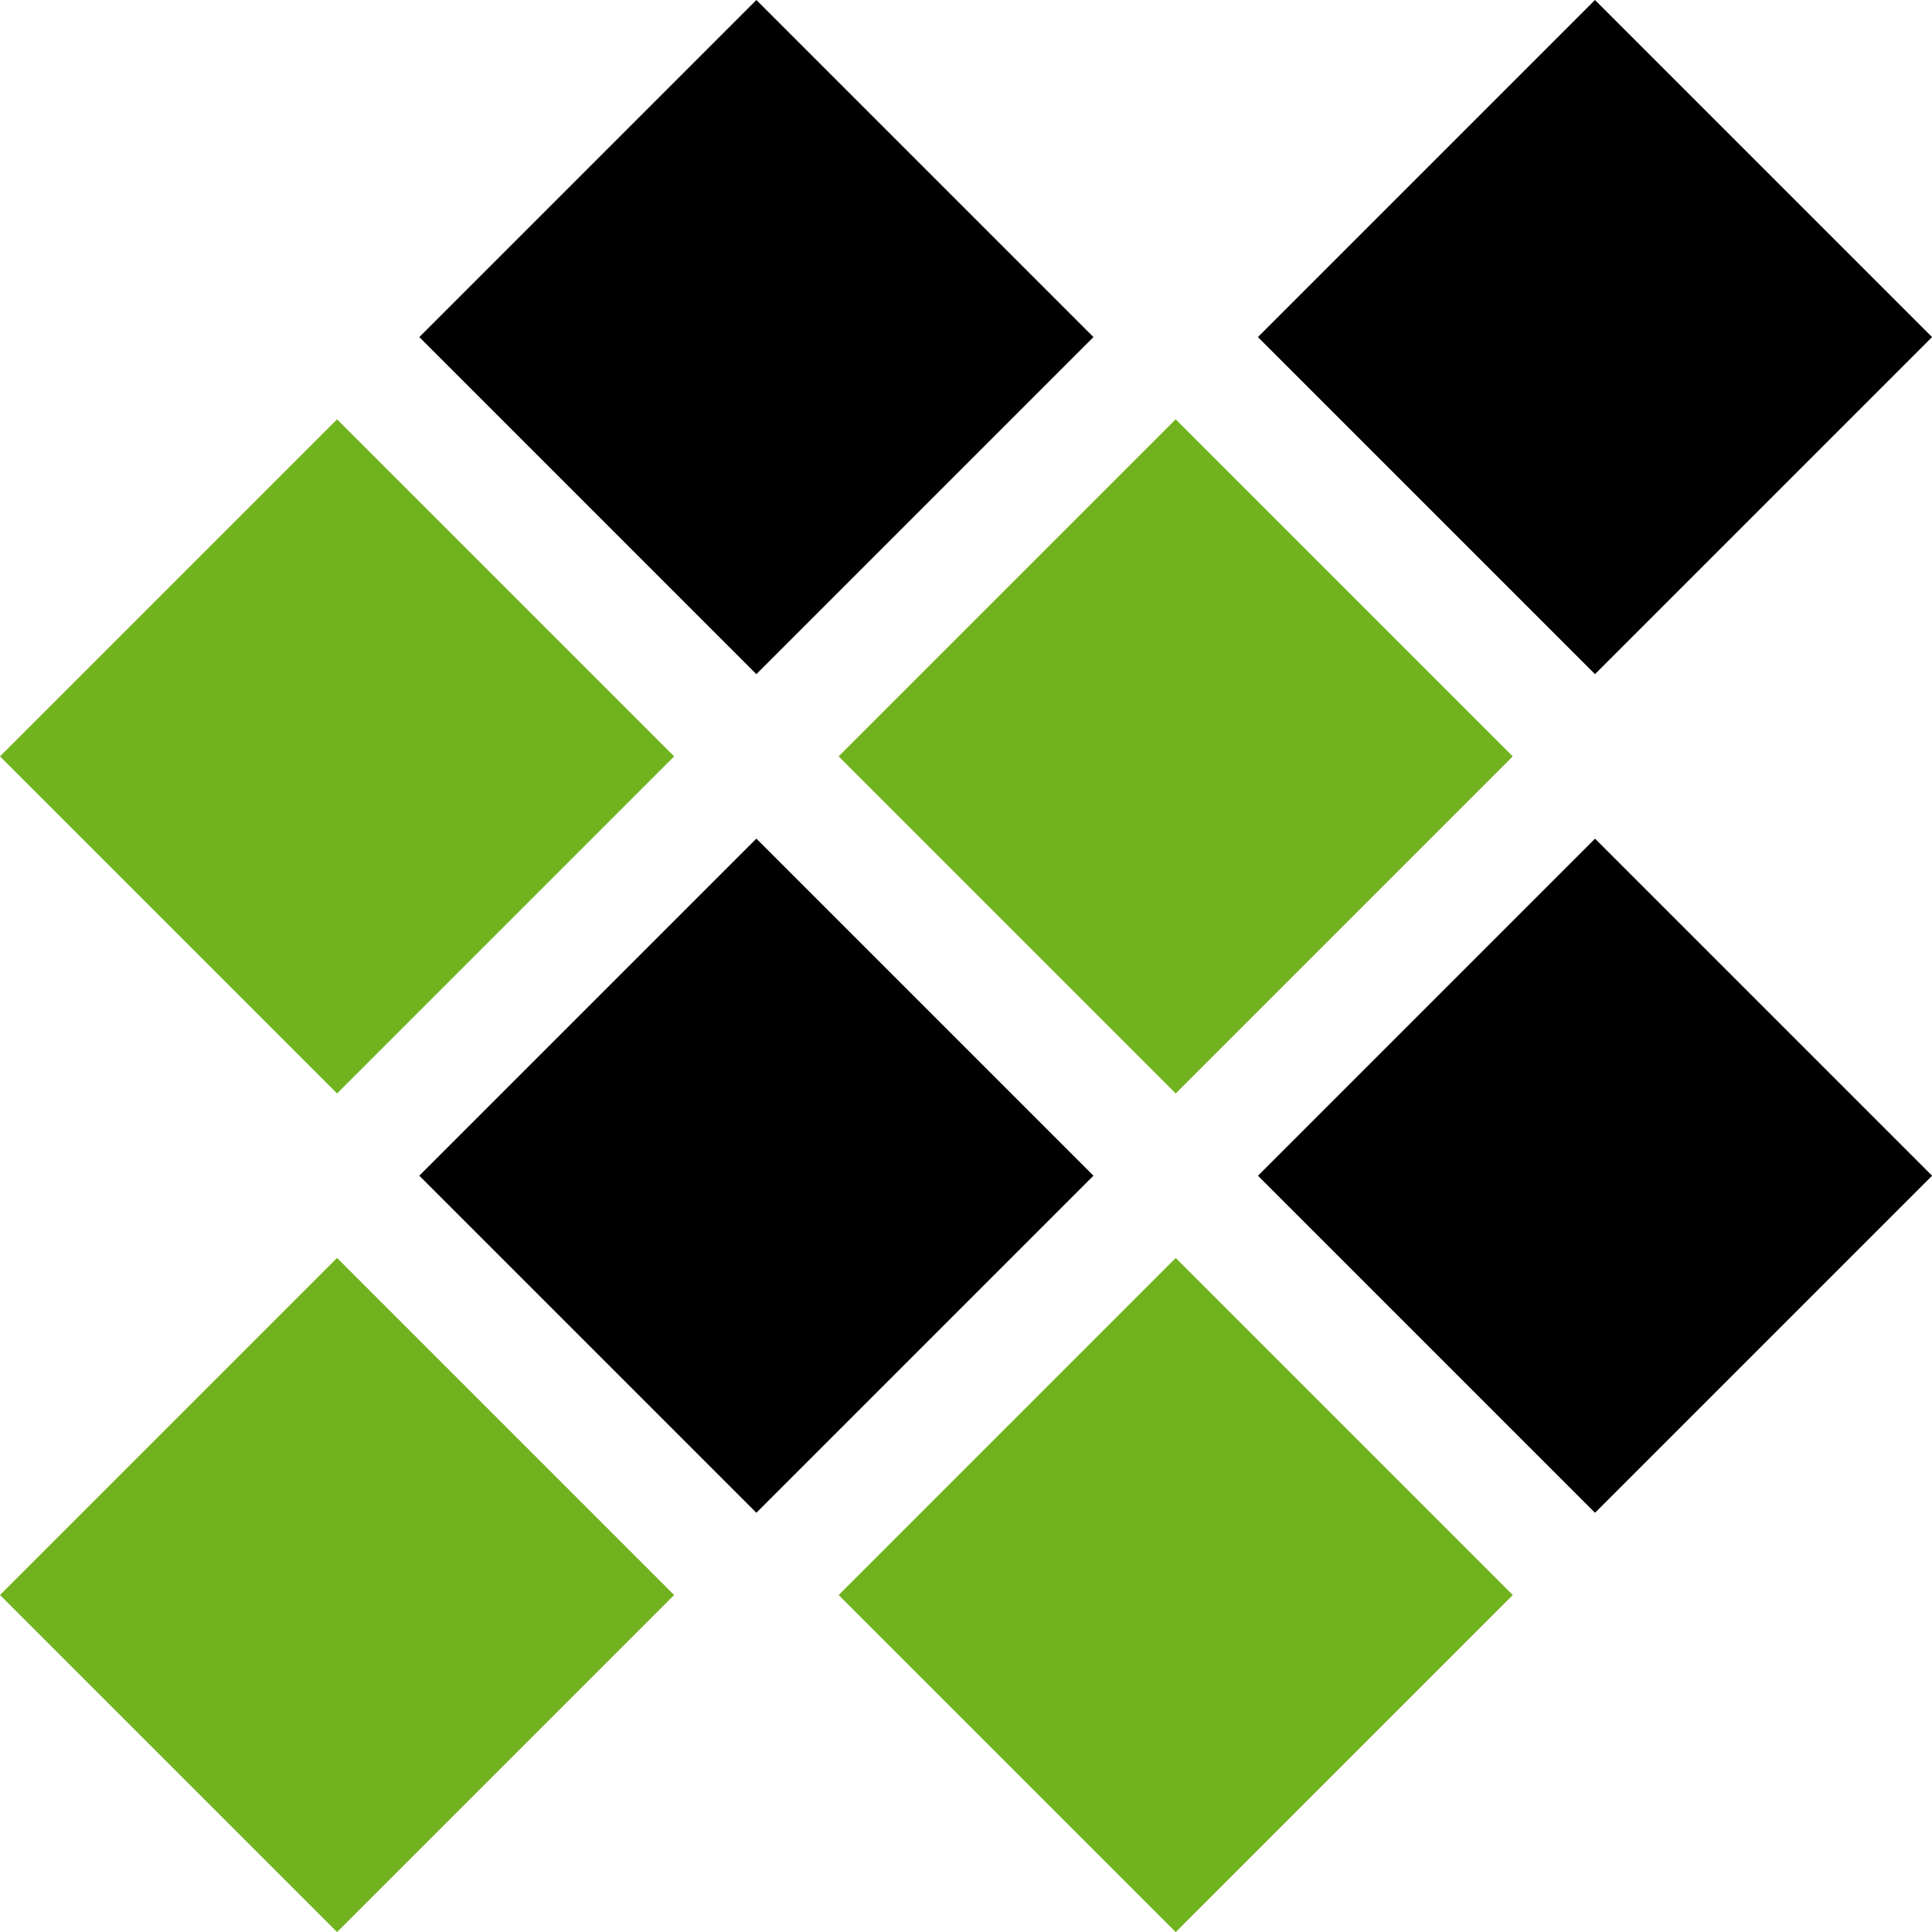
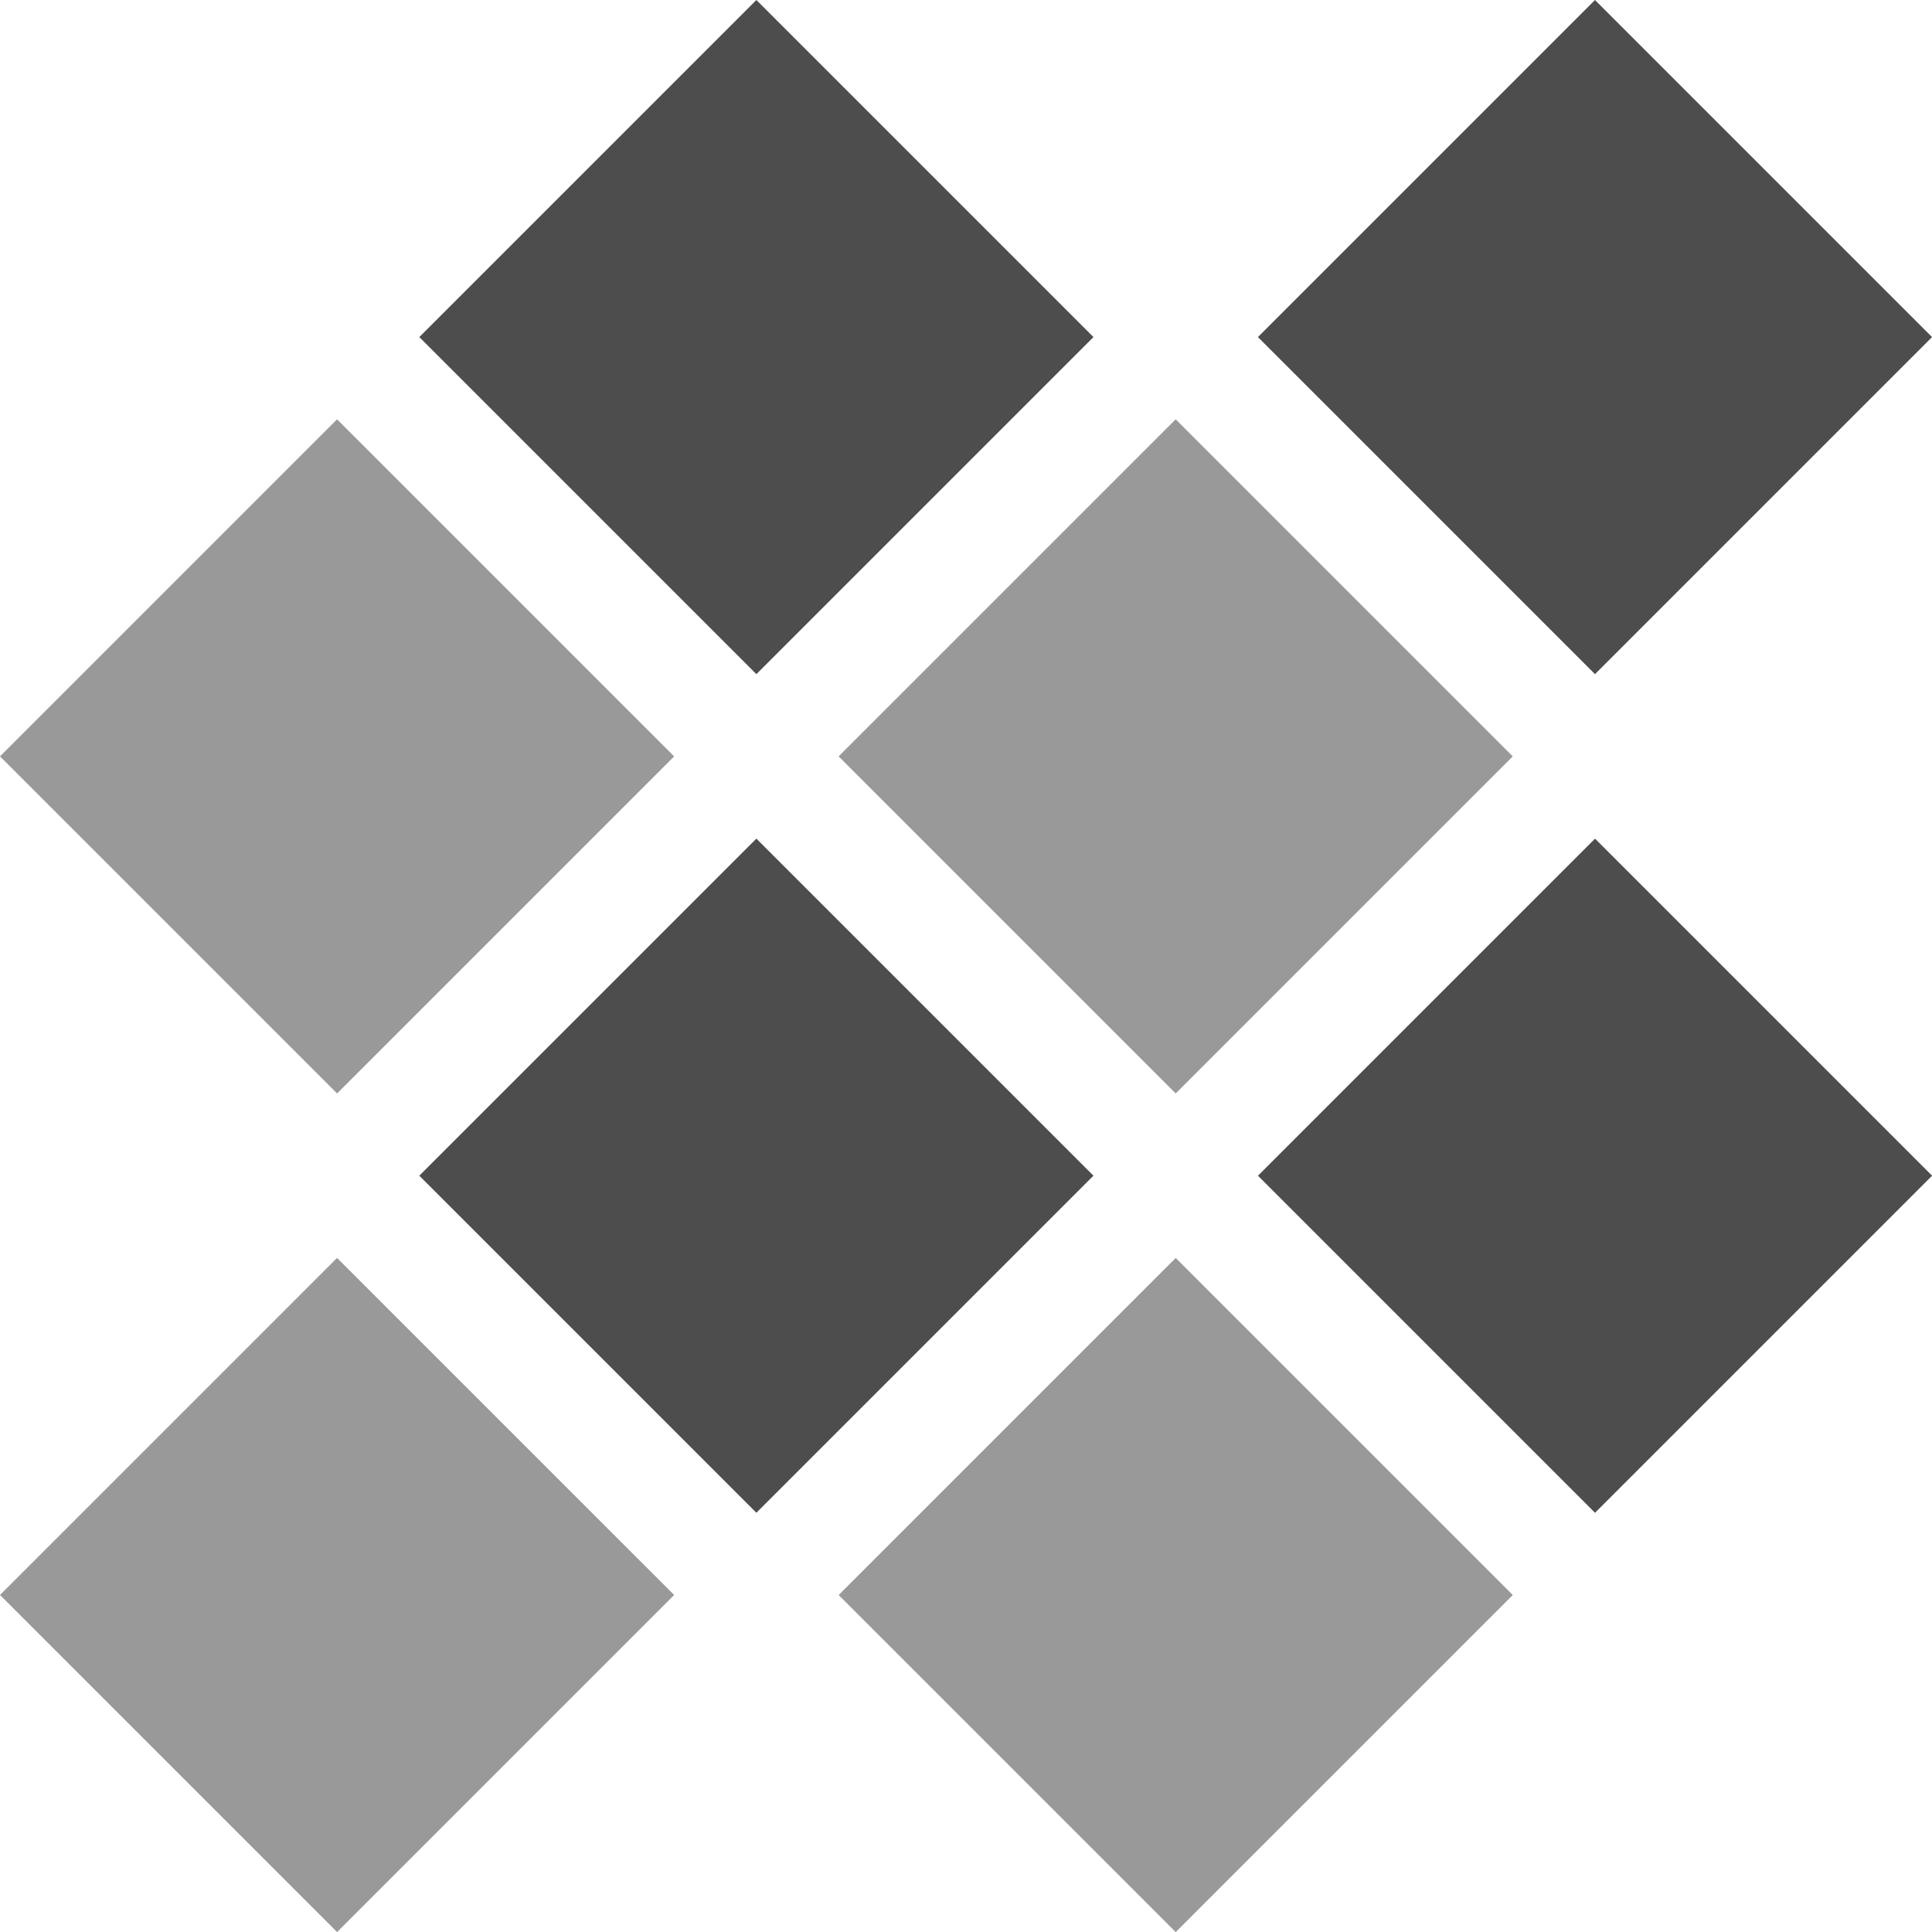
<svg xmlns="http://www.w3.org/2000/svg" width="131.84mm" height="131.84mm" version="1.1" viewBox="0 0 131.84 131.84">
  <g transform="translate(-23.356 -17.029)">
-     <rect transform="rotate(-45)" x="-32.024" y="65.054" width="32.529" height="32.529" fill="#71b21f" />
-     <rect transform="rotate(-45)" x="-72.49" y="105.52" width="32.529" height="32.529" fill="#71b21f" />
-     <rect transform="rotate(-45)" x="-32.024" y="105.52" width="32.529" height="32.529" />
-     <rect transform="rotate(-45)" x="8.442" y="65.054" width="32.529" height="32.529" />
-     <rect transform="rotate(-45)" x="8.442" y="105.52" width="32.529" height="32.529" fill="#71b21f" />
-     <rect transform="rotate(-45)" x="48.908" y="105.52" width="32.529" height="32.529" />
-     <rect transform="rotate(-45)" x="-32.024" y="145.99" width="32.529" height="32.529" fill="#71b21f" />
-     <rect transform="rotate(-45)" x="8.442" y="145.99" width="32.529" height="32.529" />
+     <rect transform="rotate(-45)" x="-32.024" y="65.054" width="32.529" height="32.529" fill="#999" />
+     <rect transform="rotate(-45)" x="-72.49" y="105.52" width="32.529" height="32.529" fill="#999" />
+     <rect transform="rotate(-45)" x="-32.024" y="105.52" width="32.529" height="32.529" fill="#4d4d4d" />
+     <rect transform="rotate(-45)" x="8.442" y="65.054" width="32.529" height="32.529" fill="#4d4d4d" />
+     <rect transform="rotate(-45)" x="8.442" y="105.52" width="32.529" height="32.529" fill="#999" />
+     <rect transform="rotate(-45)" x="48.908" y="105.52" width="32.529" height="32.529" fill="#4d4d4d" />
+     <rect transform="rotate(-45)" x="-32.024" y="145.99" width="32.529" height="32.529" fill="#999" />
+     <rect transform="rotate(-45)" x="8.442" y="145.99" width="32.529" height="32.529" fill="#4d4d4d" />
  </g>
</svg>
